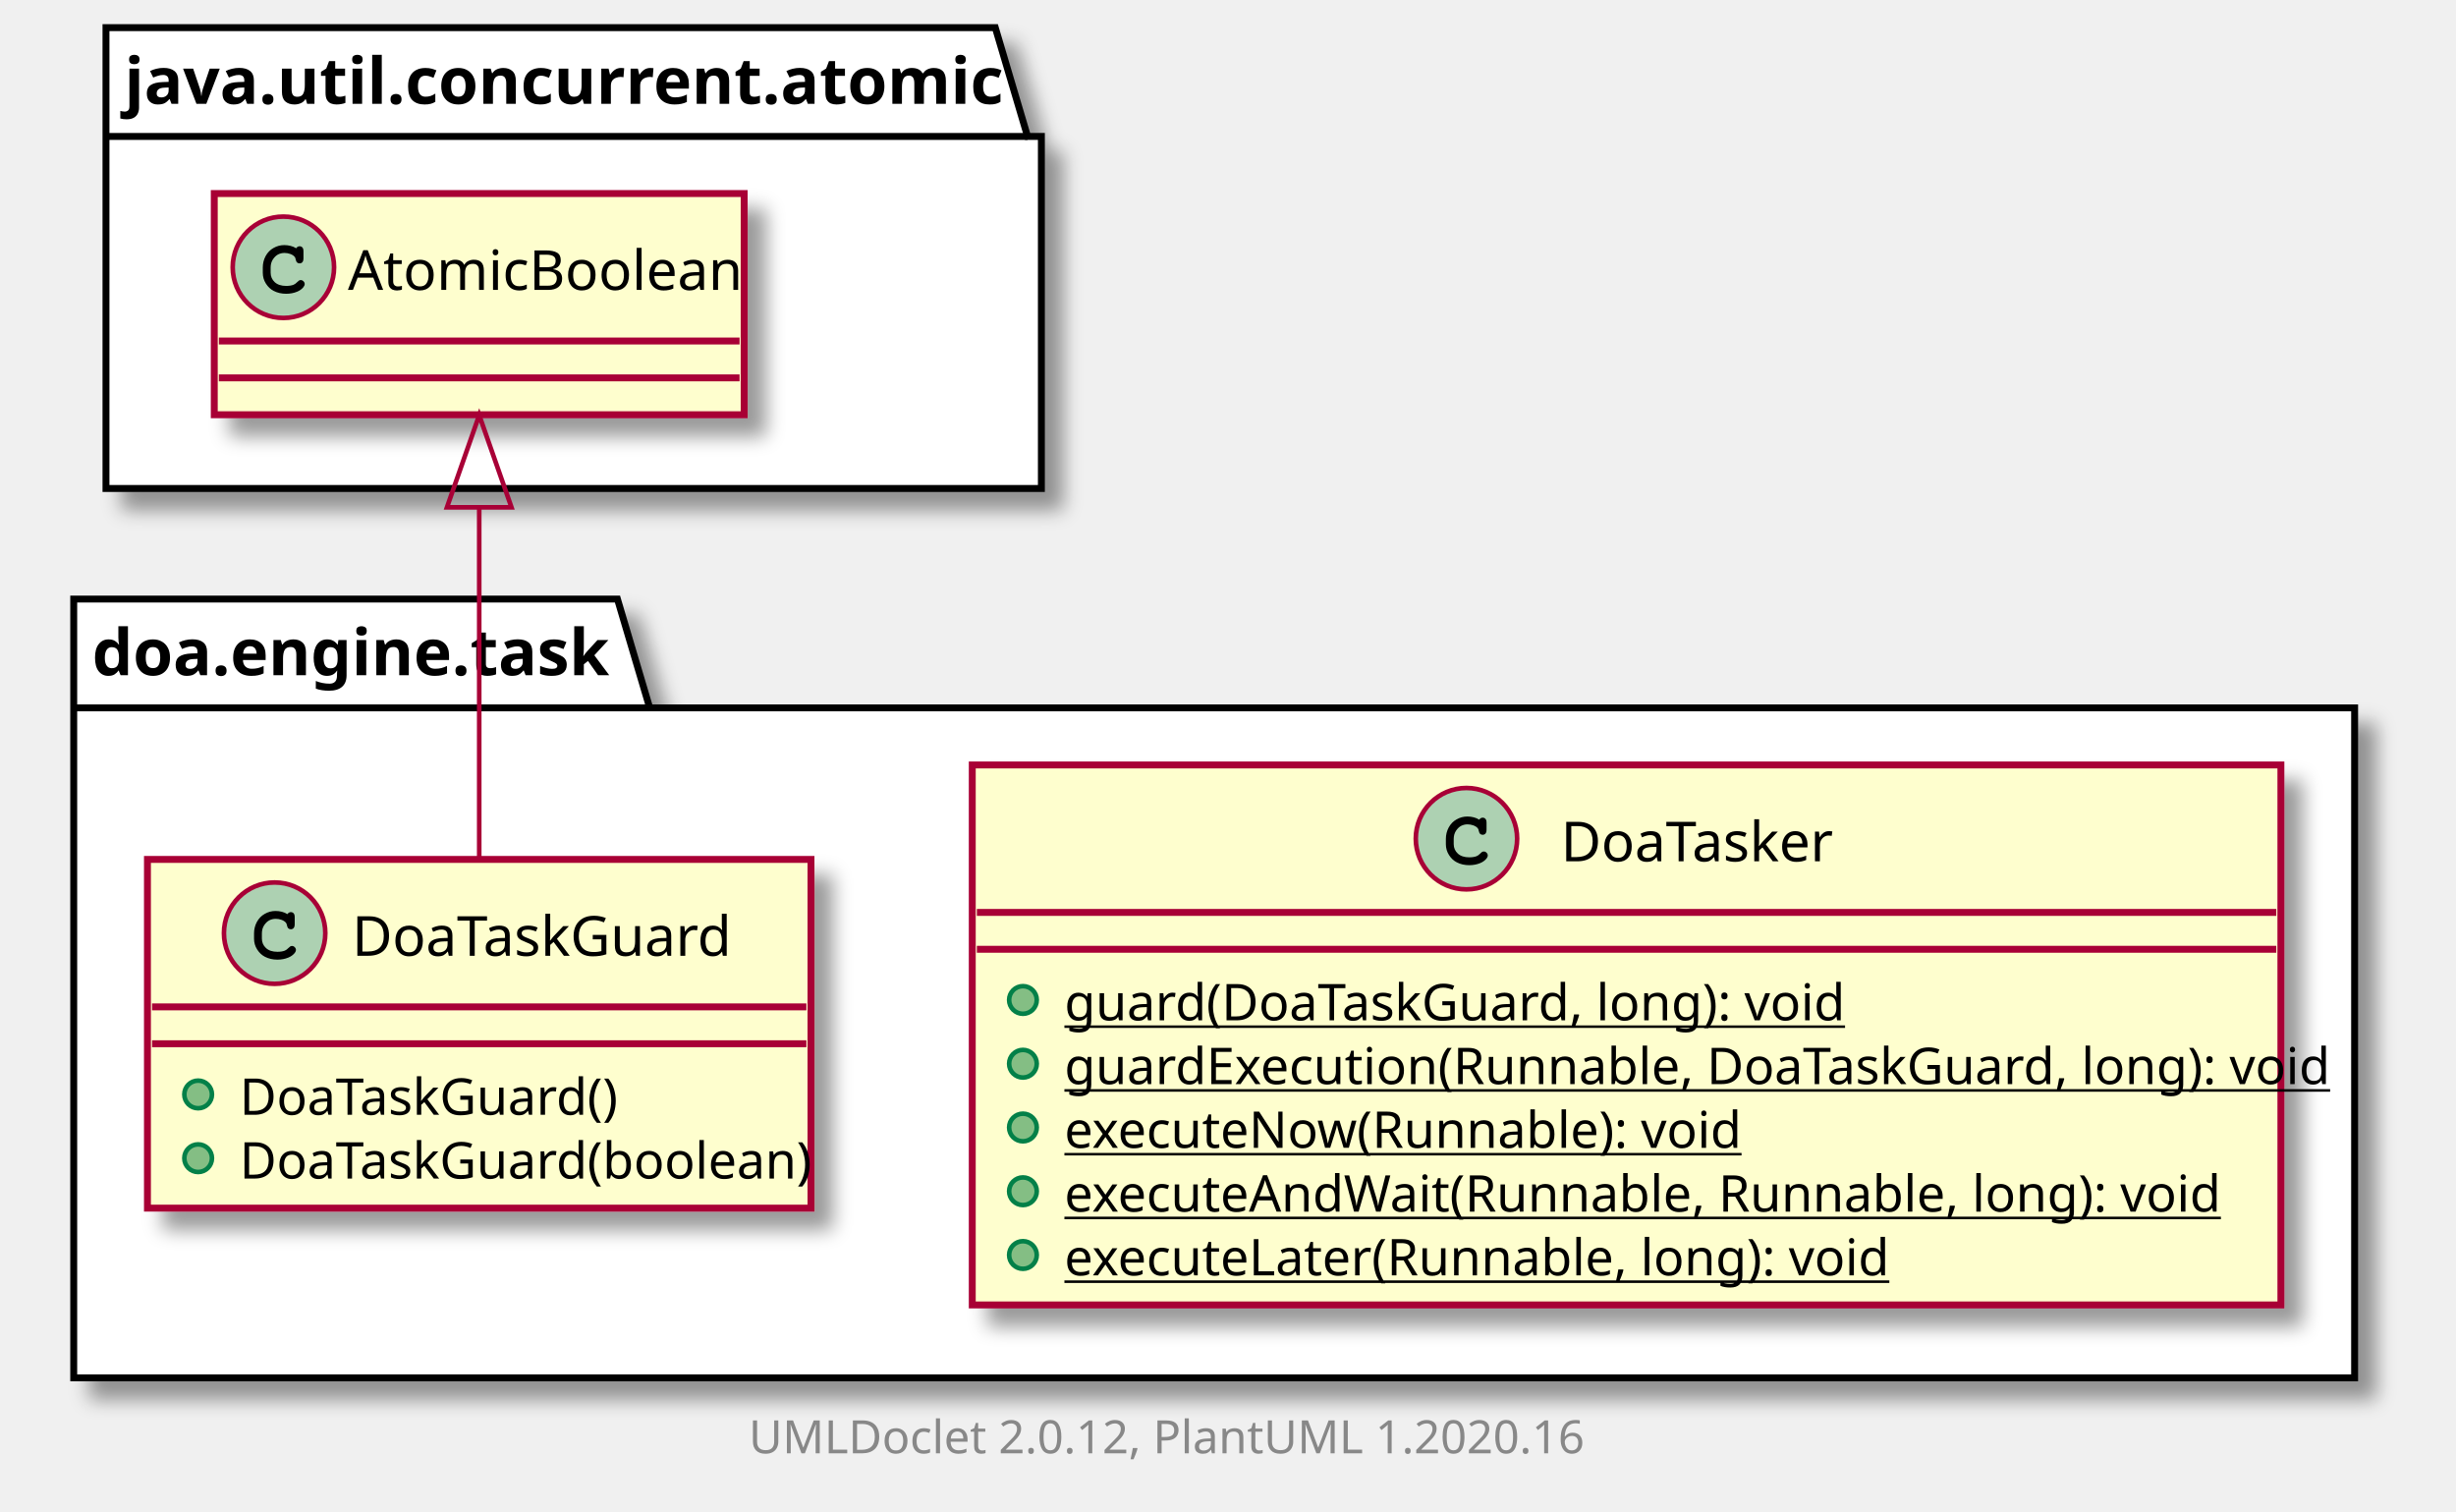
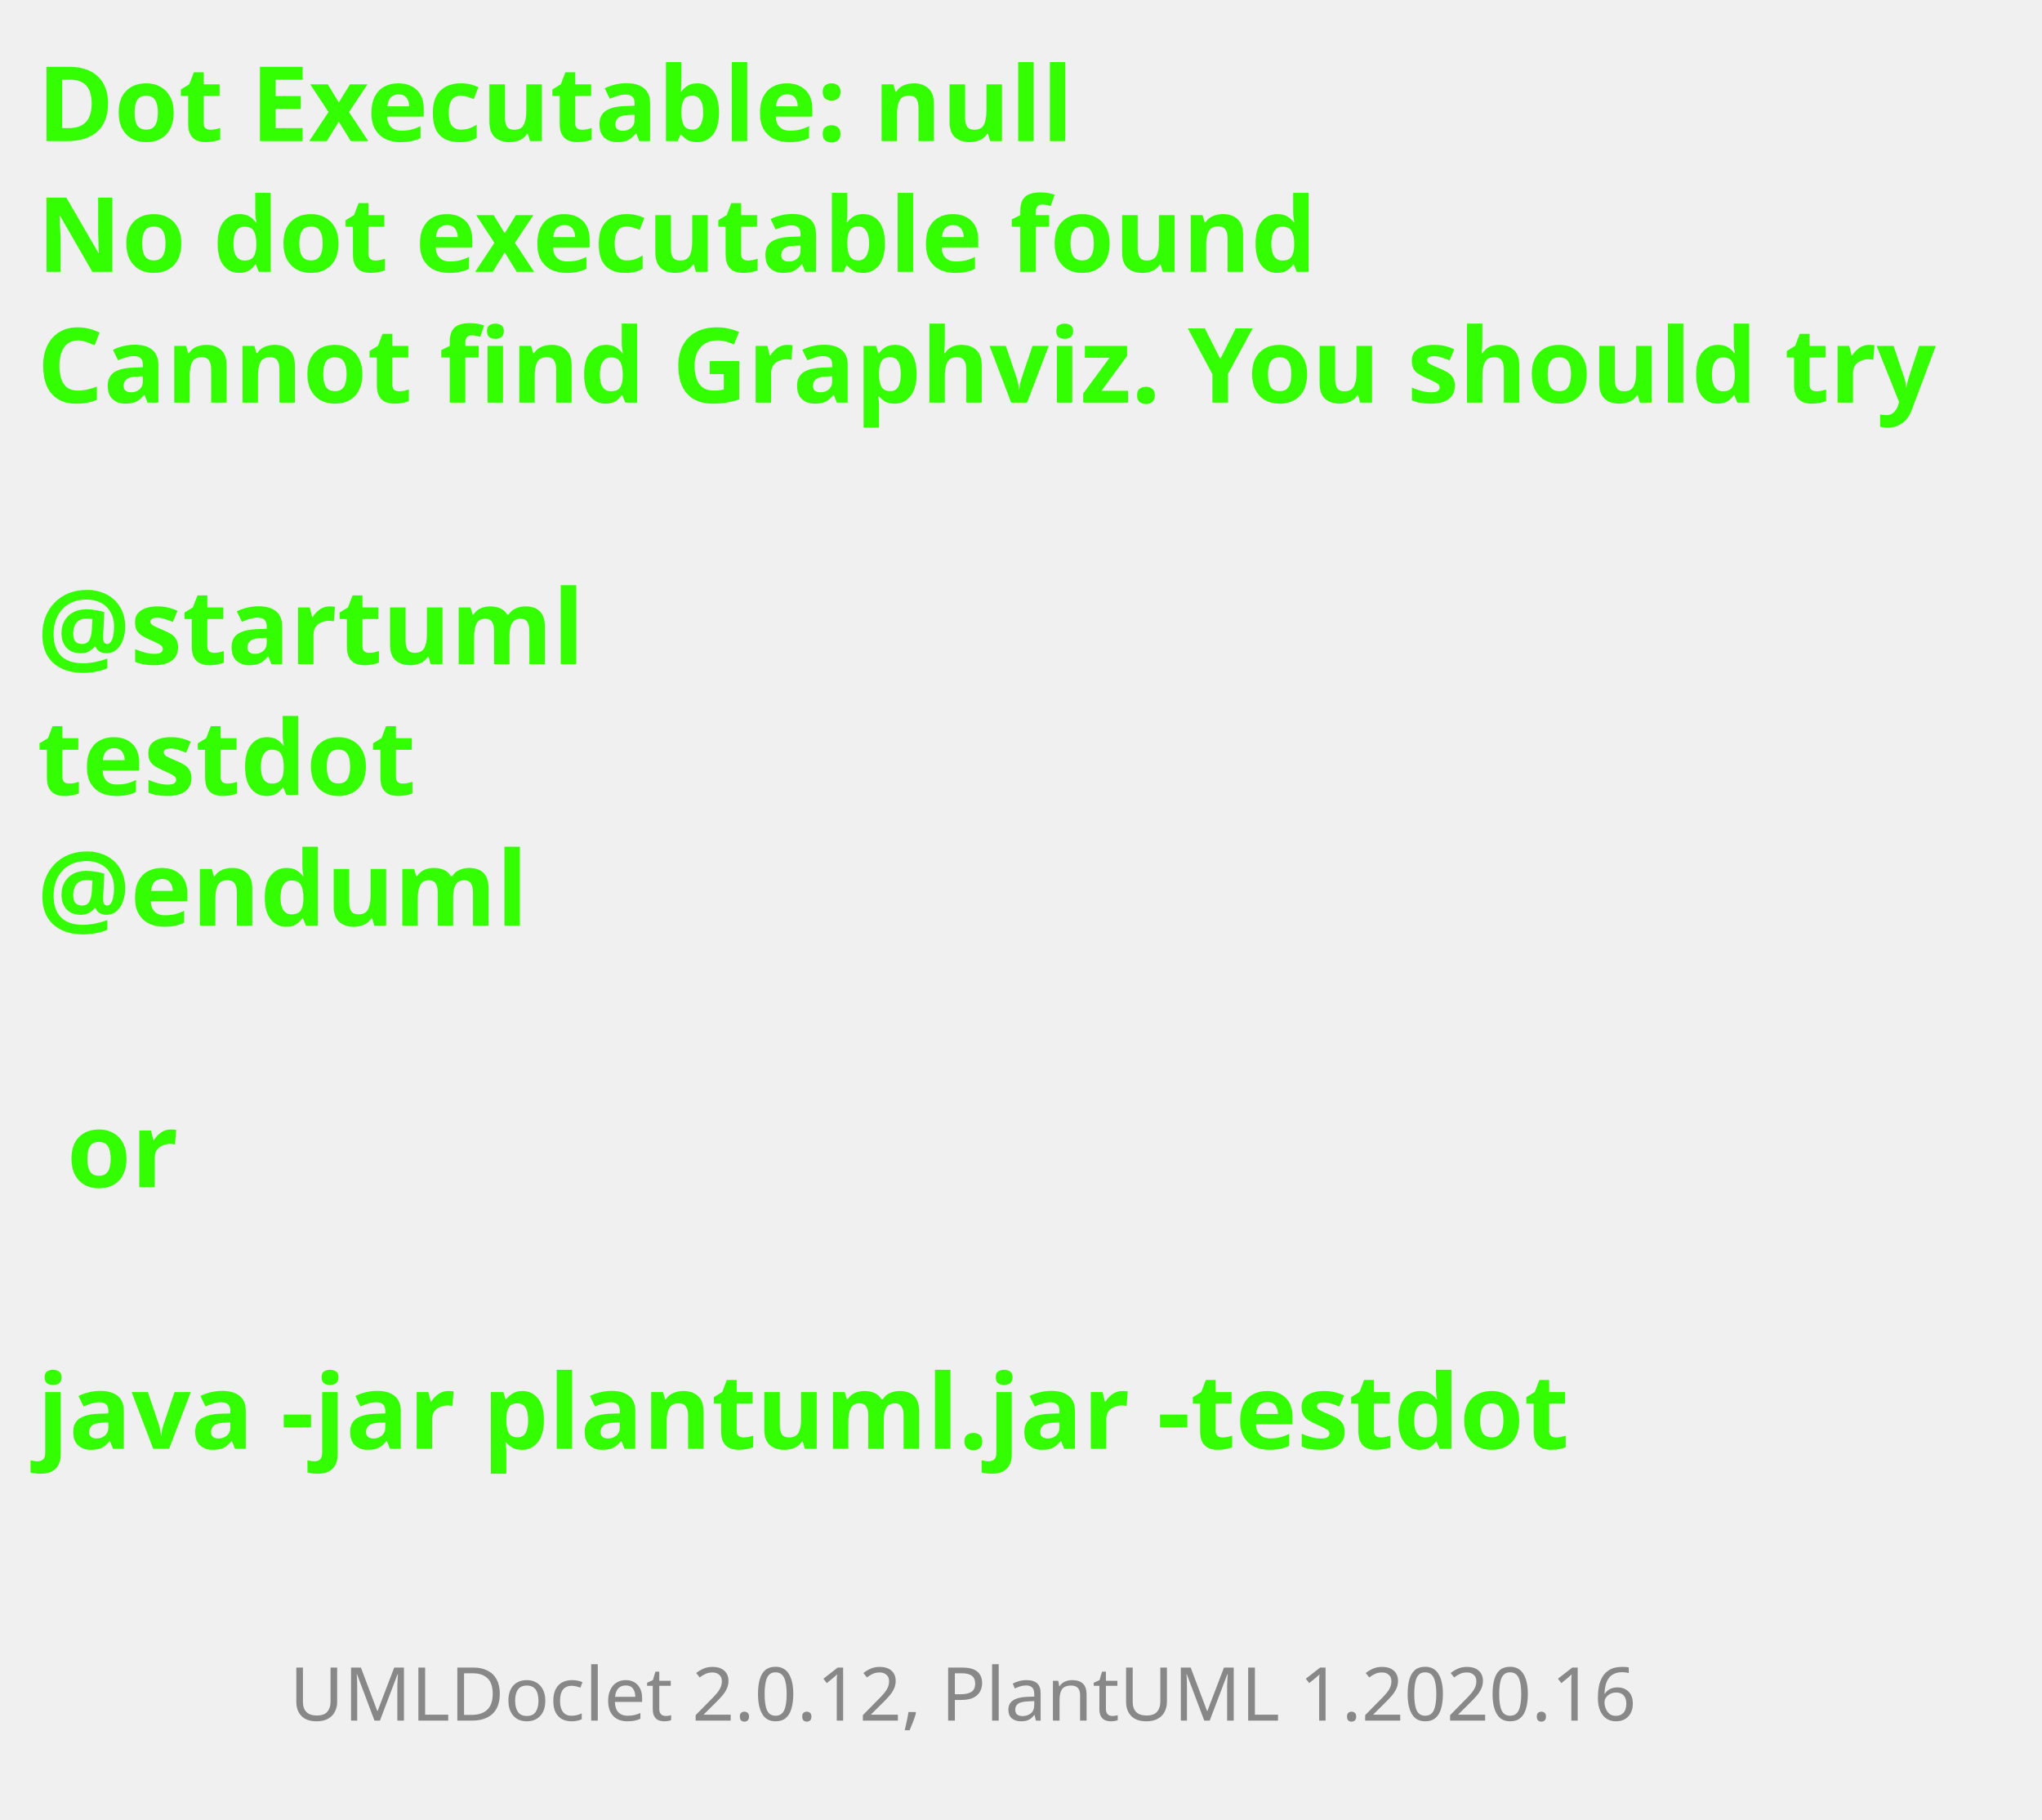
- <svg xmlns="http://www.w3.org/2000/svg" xmlns:xlink="http://www.w3.org/1999/xlink" contentScriptType="application/ecmascript" contentStyleType="text/css" height="328px" preserveAspectRatio="none" style="width:533px;height:328px;" version="1.1" viewBox="0 0 533 328" width="533px" zoomAndPan="magnify">
-   <defs>
-     <filter height="300%" id="f163dg00ocrn1w" width="300%" x="-1" y="-1">
-       <feGaussianBlur result="blurOut" stdDeviation="2.0" />
-       <feColorMatrix in="blurOut" result="blurOut2" type="matrix" values="0 0 0 0 0 0 0 0 0 0 0 0 0 0 0 0 0 0 .4 0" />
-       <feOffset dx="4.0" dy="4.0" in="blurOut2" result="blurOut3" />
-       <feBlend in="SourceGraphic" in2="blurOut3" mode="normal" />
-     </filter>
-   </defs>
+ <svg xmlns="http://www.w3.org/2000/svg" contentScriptType="application/ecmascript" contentStyleType="text/css" height="245px" preserveAspectRatio="none" style="width:275px;height:245px;background:#000000;" version="1.1" viewBox="0 0 275 245" width="275px" zoomAndPan="magnify">
+   <defs />
  <g>
-     <polygon fill="#FFFFFF" filter="url(#f163dg00ocrn1w)" points="16,130,134,130,141,153.609,511,153.609,511,299,16,299,16,130" style="stroke: #000000; stroke-width: 1.5;" />
-     <line style="stroke: #000000; stroke-width: 1.5;" x1="16" x2="141" y1="153.609" y2="153.609" />
-     <text fill="#000000" font-family="sans-serif" font-size="14" font-weight="bold" lengthAdjust="spacingAndGlyphs" textLength="112" x="20" y="146.533">doa.engine.task</text>
-     <polygon fill="#FFFFFF" filter="url(#f163dg00ocrn1w)" points="23,6,216,6,223,29.609,226,29.609,226,106,23,106,23,6" style="stroke: #000000; stroke-width: 1.5;" />
-     <line style="stroke: #000000; stroke-width: 1.5;" x1="23" x2="223" y1="29.609" y2="29.609" />
-     <text fill="#000000" font-family="sans-serif" font-size="14" font-weight="bold" lengthAdjust="spacingAndGlyphs" textLength="187" x="27" y="22.533">java.util.concurrent.atomic</text>
-     <a href="DoaTasker.html" target="_top" title="DoaTasker.html" xlink:actuate="onRequest" xlink:href="DoaTasker.html" xlink:show="new" xlink:title="DoaTasker.html" xlink:type="simple">
-       <rect codeLine="3" fill="#FEFECE" filter="url(#f163dg00ocrn1w)" height="117.18" id="doa.engine.task.DoaTasker" style="stroke: #A80036; stroke-width: 1.5;" width="284" x="211" y="166" />
-       <ellipse cx="318.25" cy="182" fill="#ADD1B2" rx="11" ry="11" style="stroke: #A80036; stroke-width: 1.0;" />
-       <path d="M321.016,177.875 Q321.172,177.656 321.359,177.547 Q321.547,177.438 321.766,177.438 Q322.141,177.438 322.375,177.703 Q322.609,177.953 322.609,178.562 L322.609,180.016 Q322.609,180.625 322.375,180.891 Q322.141,181.156 321.766,181.156 Q321.422,181.156 321.219,180.953 Q321.016,180.766 320.906,180.25 Q320.859,179.891 320.672,179.703 Q320.344,179.328 319.734,179.109 Q319.125,178.891 318.5,178.891 Q317.734,178.891 317.094,179.219 Q316.469,179.547 315.969,180.297 Q315.484,181.047 315.484,182.078 L315.484,183.172 Q315.484,184.406 316.375,185.234 Q317.266,186.047 318.859,186.047 Q319.797,186.047 320.453,185.797 Q320.844,185.641 321.266,185.203 Q321.531,184.938 321.672,184.859 Q321.828,184.781 322.031,184.781 Q322.359,184.781 322.609,185.047 Q322.875,185.297 322.875,185.641 Q322.875,185.984 322.531,186.391 Q322.031,186.969 321.234,187.297 Q320.156,187.75 318.859,187.75 Q317.344,187.75 316.141,187.125 Q315.156,186.625 314.469,185.562 Q313.781,184.484 313.781,183.203 L313.781,182.047 Q313.781,180.719 314.391,179.578 Q315.016,178.422 316.109,177.812 Q317.203,177.188 318.438,177.188 Q319.172,177.188 319.812,177.359 Q320.469,177.516 321.016,177.875 Z " />
-       <text fill="#000000" font-family="sans-serif" font-size="12" lengthAdjust="spacingAndGlyphs" textLength="61" x="338.75" y="186.91">DoaTasker</text>
-       <line style="stroke: #A80036; stroke-width: 1.5;" x1="212" x2="494" y1="198" y2="198" />
-       <line style="stroke: #A80036; stroke-width: 1.5;" x1="212" x2="494" y1="206" y2="206" />
-       <ellipse cx="222" cy="217" fill="#84BE84" rx="3" ry="3" style="stroke: #038048; stroke-width: 1.0;" />
-       <text fill="#000000" font-family="sans-serif" font-size="11" lengthAdjust="spacingAndGlyphs" text-decoration="underline" textLength="160" x="231" y="221.419">guard(DoaTaskGuard, long): void</text>
-       <ellipse cx="222" cy="230.836" fill="#84BE84" rx="3" ry="3" style="stroke: #038048; stroke-width: 1.0;" />
-       <text fill="#000000" font-family="sans-serif" font-size="11" lengthAdjust="spacingAndGlyphs" text-decoration="underline" textLength="258" x="231" y="235.255">guardExecution(Runnable, DoaTaskGuard, long): void</text>
-       <ellipse cx="222" cy="244.672" fill="#84BE84" rx="3" ry="3" style="stroke: #038048; stroke-width: 1.0;" />
-       <text fill="#000000" font-family="sans-serif" font-size="11" lengthAdjust="spacingAndGlyphs" text-decoration="underline" textLength="141" x="231" y="249.091">executeNow(Runnable): void</text>
-       <ellipse cx="222" cy="258.508" fill="#84BE84" rx="3" ry="3" style="stroke: #038048; stroke-width: 1.0;" />
-       <text fill="#000000" font-family="sans-serif" font-size="11" lengthAdjust="spacingAndGlyphs" text-decoration="underline" textLength="236" x="231" y="262.927">executeAndWait(Runnable, Runnable, long): void</text>
-       <ellipse cx="222" cy="272.344" fill="#84BE84" rx="3" ry="3" style="stroke: #038048; stroke-width: 1.0;" />
-       <text fill="#000000" font-family="sans-serif" font-size="11" lengthAdjust="spacingAndGlyphs" text-decoration="underline" textLength="169" x="231" y="276.763">executeLater(Runnable, long): void</text>
-     </a>
-     <a href="DoaTaskGuard.html" target="_top" title="DoaTaskGuard.html" xlink:actuate="onRequest" xlink:href="DoaTaskGuard.html" xlink:show="new" xlink:title="DoaTaskGuard.html" xlink:type="simple">
-       <rect codeLine="11" fill="#FEFECE" filter="url(#f163dg00ocrn1w)" height="75.672" id="doa.engine.task.DoaTaskGuard" style="stroke: #A80036; stroke-width: 1.5;" width="144" x="32" y="186.5" />
-       <ellipse cx="59.6" cy="202.5" fill="#ADD1B2" rx="11" ry="11" style="stroke: #A80036; stroke-width: 1.0;" />
-       <path d="M62.366,198.375 Q62.522,198.156 62.709,198.047 Q62.897,197.938 63.116,197.938 Q63.491,197.938 63.725,198.203 Q63.959,198.453 63.959,199.062 L63.959,200.516 Q63.959,201.125 63.725,201.391 Q63.491,201.656 63.116,201.656 Q62.772,201.656 62.569,201.453 Q62.366,201.266 62.256,200.75 Q62.209,200.391 62.022,200.203 Q61.694,199.828 61.084,199.609 Q60.475,199.391 59.85,199.391 Q59.084,199.391 58.444,199.719 Q57.819,200.047 57.319,200.797 Q56.834,201.547 56.834,202.578 L56.834,203.672 Q56.834,204.906 57.725,205.734 Q58.616,206.547 60.209,206.547 Q61.147,206.547 61.803,206.297 Q62.194,206.141 62.616,205.703 Q62.881,205.438 63.022,205.359 Q63.178,205.281 63.381,205.281 Q63.709,205.281 63.959,205.547 Q64.225,205.797 64.225,206.141 Q64.225,206.484 63.881,206.891 Q63.381,207.469 62.584,207.797 Q61.506,208.25 60.209,208.25 Q58.694,208.25 57.491,207.625 Q56.506,207.125 55.819,206.062 Q55.131,204.984 55.131,203.703 L55.131,202.547 Q55.131,201.219 55.741,200.078 Q56.366,198.922 57.459,198.312 Q58.553,197.688 59.788,197.688 Q60.522,197.688 61.163,197.859 Q61.819,198.016 62.366,198.375 Z " />
-       <text fill="#000000" font-family="sans-serif" font-size="12" lengthAdjust="spacingAndGlyphs" textLength="84" x="76.4" y="207.41">DoaTaskGuard</text>
-       <line style="stroke: #A80036; stroke-width: 1.5;" x1="33" x2="175" y1="218.5" y2="218.5" />
-       <line style="stroke: #A80036; stroke-width: 1.5;" x1="33" x2="175" y1="226.5" y2="226.5" />
-       <ellipse cx="43" cy="237.5" fill="#84BE84" rx="3" ry="3" style="stroke: #038048; stroke-width: 1.0;" />
-       <text fill="#000000" font-family="sans-serif" font-size="11" lengthAdjust="spacingAndGlyphs" textLength="80" x="52" y="241.919">DoaTaskGuard()</text>
-       <ellipse cx="43" cy="251.336" fill="#84BE84" rx="3" ry="3" style="stroke: #038048; stroke-width: 1.0;" />
-       <text fill="#000000" font-family="sans-serif" font-size="11" lengthAdjust="spacingAndGlyphs" textLength="118" x="52" y="255.755">DoaTaskGuard(boolean)</text>
-     </a>
-     <rect codeLine="20" fill="#FEFECE" filter="url(#f163dg00ocrn1w)" height="48" id="java.util.concurrent.atomic.AtomicBoolean" style="stroke: #A80036; stroke-width: 1.5;" width="115" x="46.5" y="42" />
-     <ellipse cx="61.5" cy="58" fill="#ADD1B2" rx="11" ry="11" style="stroke: #A80036; stroke-width: 1.0;" />
-     <path d="M64.266,53.875 Q64.422,53.656 64.609,53.547 Q64.797,53.438 65.016,53.438 Q65.391,53.438 65.625,53.703 Q65.859,53.953 65.859,54.562 L65.859,56.016 Q65.859,56.625 65.625,56.891 Q65.391,57.156 65.016,57.156 Q64.672,57.156 64.469,56.953 Q64.266,56.766 64.156,56.25 Q64.109,55.891 63.922,55.703 Q63.594,55.328 62.984,55.109 Q62.375,54.891 61.75,54.891 Q60.984,54.891 60.344,55.219 Q59.719,55.547 59.219,56.297 Q58.734,57.047 58.734,58.078 L58.734,59.172 Q58.734,60.406 59.625,61.234 Q60.516,62.047 62.109,62.047 Q63.047,62.047 63.703,61.797 Q64.094,61.641 64.516,61.203 Q64.781,60.938 64.922,60.859 Q65.078,60.781 65.281,60.781 Q65.609,60.781 65.859,61.047 Q66.125,61.297 66.125,61.641 Q66.125,61.984 65.781,62.391 Q65.281,62.969 64.484,63.297 Q63.406,63.75 62.109,63.75 Q60.594,63.75 59.391,63.125 Q58.406,62.625 57.719,61.562 Q57.031,60.484 57.031,59.203 L57.031,58.047 Q57.031,56.719 57.641,55.578 Q58.266,54.422 59.359,53.812 Q60.453,53.188 61.688,53.188 Q62.422,53.188 63.062,53.359 Q63.719,53.516 64.266,53.875 Z " />
-     <text fill="#000000" font-family="sans-serif" font-size="12" lengthAdjust="spacingAndGlyphs" textLength="83" x="75.5" y="62.91">AtomicBoolean</text>
-     <line style="stroke: #A80036; stroke-width: 1.5;" x1="47.5" x2="160.5" y1="74" y2="74" />
-     <line style="stroke: #A80036; stroke-width: 1.5;" x1="47.5" x2="160.5" y1="82" y2="82" />
-     <path codeLine="16" d="M104,110.15 C104,134.05 104,163.47 104,186.34 " fill="none" id="java.util.concurrent.atomic.AtomicBoolean-backto-doa.engine.task.DoaTaskGuard" style="stroke: #A80036; stroke-width: 1.0;" />
-     <polygon fill="none" points="97,110.09,104,90.09,111,110.09,97,110.09" style="stroke: #A80036; stroke-width: 1.0;" />
-     <text fill="#888888" font-family="sans-serif" font-size="10" lengthAdjust="spacingAndGlyphs" textLength="190" x="162.5" y="315.381">UMLDoclet 2.0.12, PlantUML 1.2020.16</text>
+     <text fill="#33FF02" font-family="sans-serif" font-size="14" font-weight="bold" lengthAdjust="spacingAndGlyphs" textLength="140" x="5" y="19">Dot Executable: null</text>
+     <text fill="#33FF02" font-family="sans-serif" font-size="14" font-weight="bold" lengthAdjust="spacingAndGlyphs" textLength="173" x="5" y="36.609">No dot executable found</text>
+     <text fill="#33FF02" font-family="sans-serif" font-size="14" font-weight="bold" lengthAdjust="spacingAndGlyphs" textLength="258" x="5" y="54.219">Cannot find Graphviz. You should try</text>
+     <text fill="#33FF02" font-family="sans-serif" font-size="14" font-weight="bold" lengthAdjust="spacingAndGlyphs" textLength="0" x="9" y="71.828" />
+     <text fill="#33FF02" font-family="sans-serif" font-size="14" font-weight="bold" lengthAdjust="spacingAndGlyphs" textLength="71" x="5" y="89.438">@startuml</text>
+     <text fill="#33FF02" font-family="sans-serif" font-size="14" font-weight="bold" lengthAdjust="spacingAndGlyphs" textLength="50" x="5" y="107.047">testdot</text>
+     <text fill="#33FF02" font-family="sans-serif" font-size="14" font-weight="bold" lengthAdjust="spacingAndGlyphs" textLength="66" x="5" y="124.656">@enduml</text>
+     <text fill="#33FF02" font-family="sans-serif" font-size="14" font-weight="bold" lengthAdjust="spacingAndGlyphs" textLength="0" x="9" y="142.266" />
+     <text fill="#33FF02" font-family="sans-serif" font-size="14" font-weight="bold" lengthAdjust="spacingAndGlyphs" textLength="15" x="9" y="159.875">or</text>
+     <text fill="#33FF02" font-family="sans-serif" font-size="14" font-weight="bold" lengthAdjust="spacingAndGlyphs" textLength="0" x="9" y="177.484" />
+     <text fill="#33FF02" font-family="sans-serif" font-size="14" font-weight="bold" lengthAdjust="spacingAndGlyphs" textLength="201" x="5" y="195.094">java -jar plantuml.jar -testdot</text>
+     <text fill="#33FF02" font-family="sans-serif" font-size="14" font-weight="bold" lengthAdjust="spacingAndGlyphs" textLength="0" x="9" y="212.703" />
+     <text fill="#888888" font-family="sans-serif" font-size="10" lengthAdjust="spacingAndGlyphs" textLength="190" x="39" y="231.693">UMLDoclet 2.0.12, PlantUML 1.2020.16</text>
  </g>
</svg>
